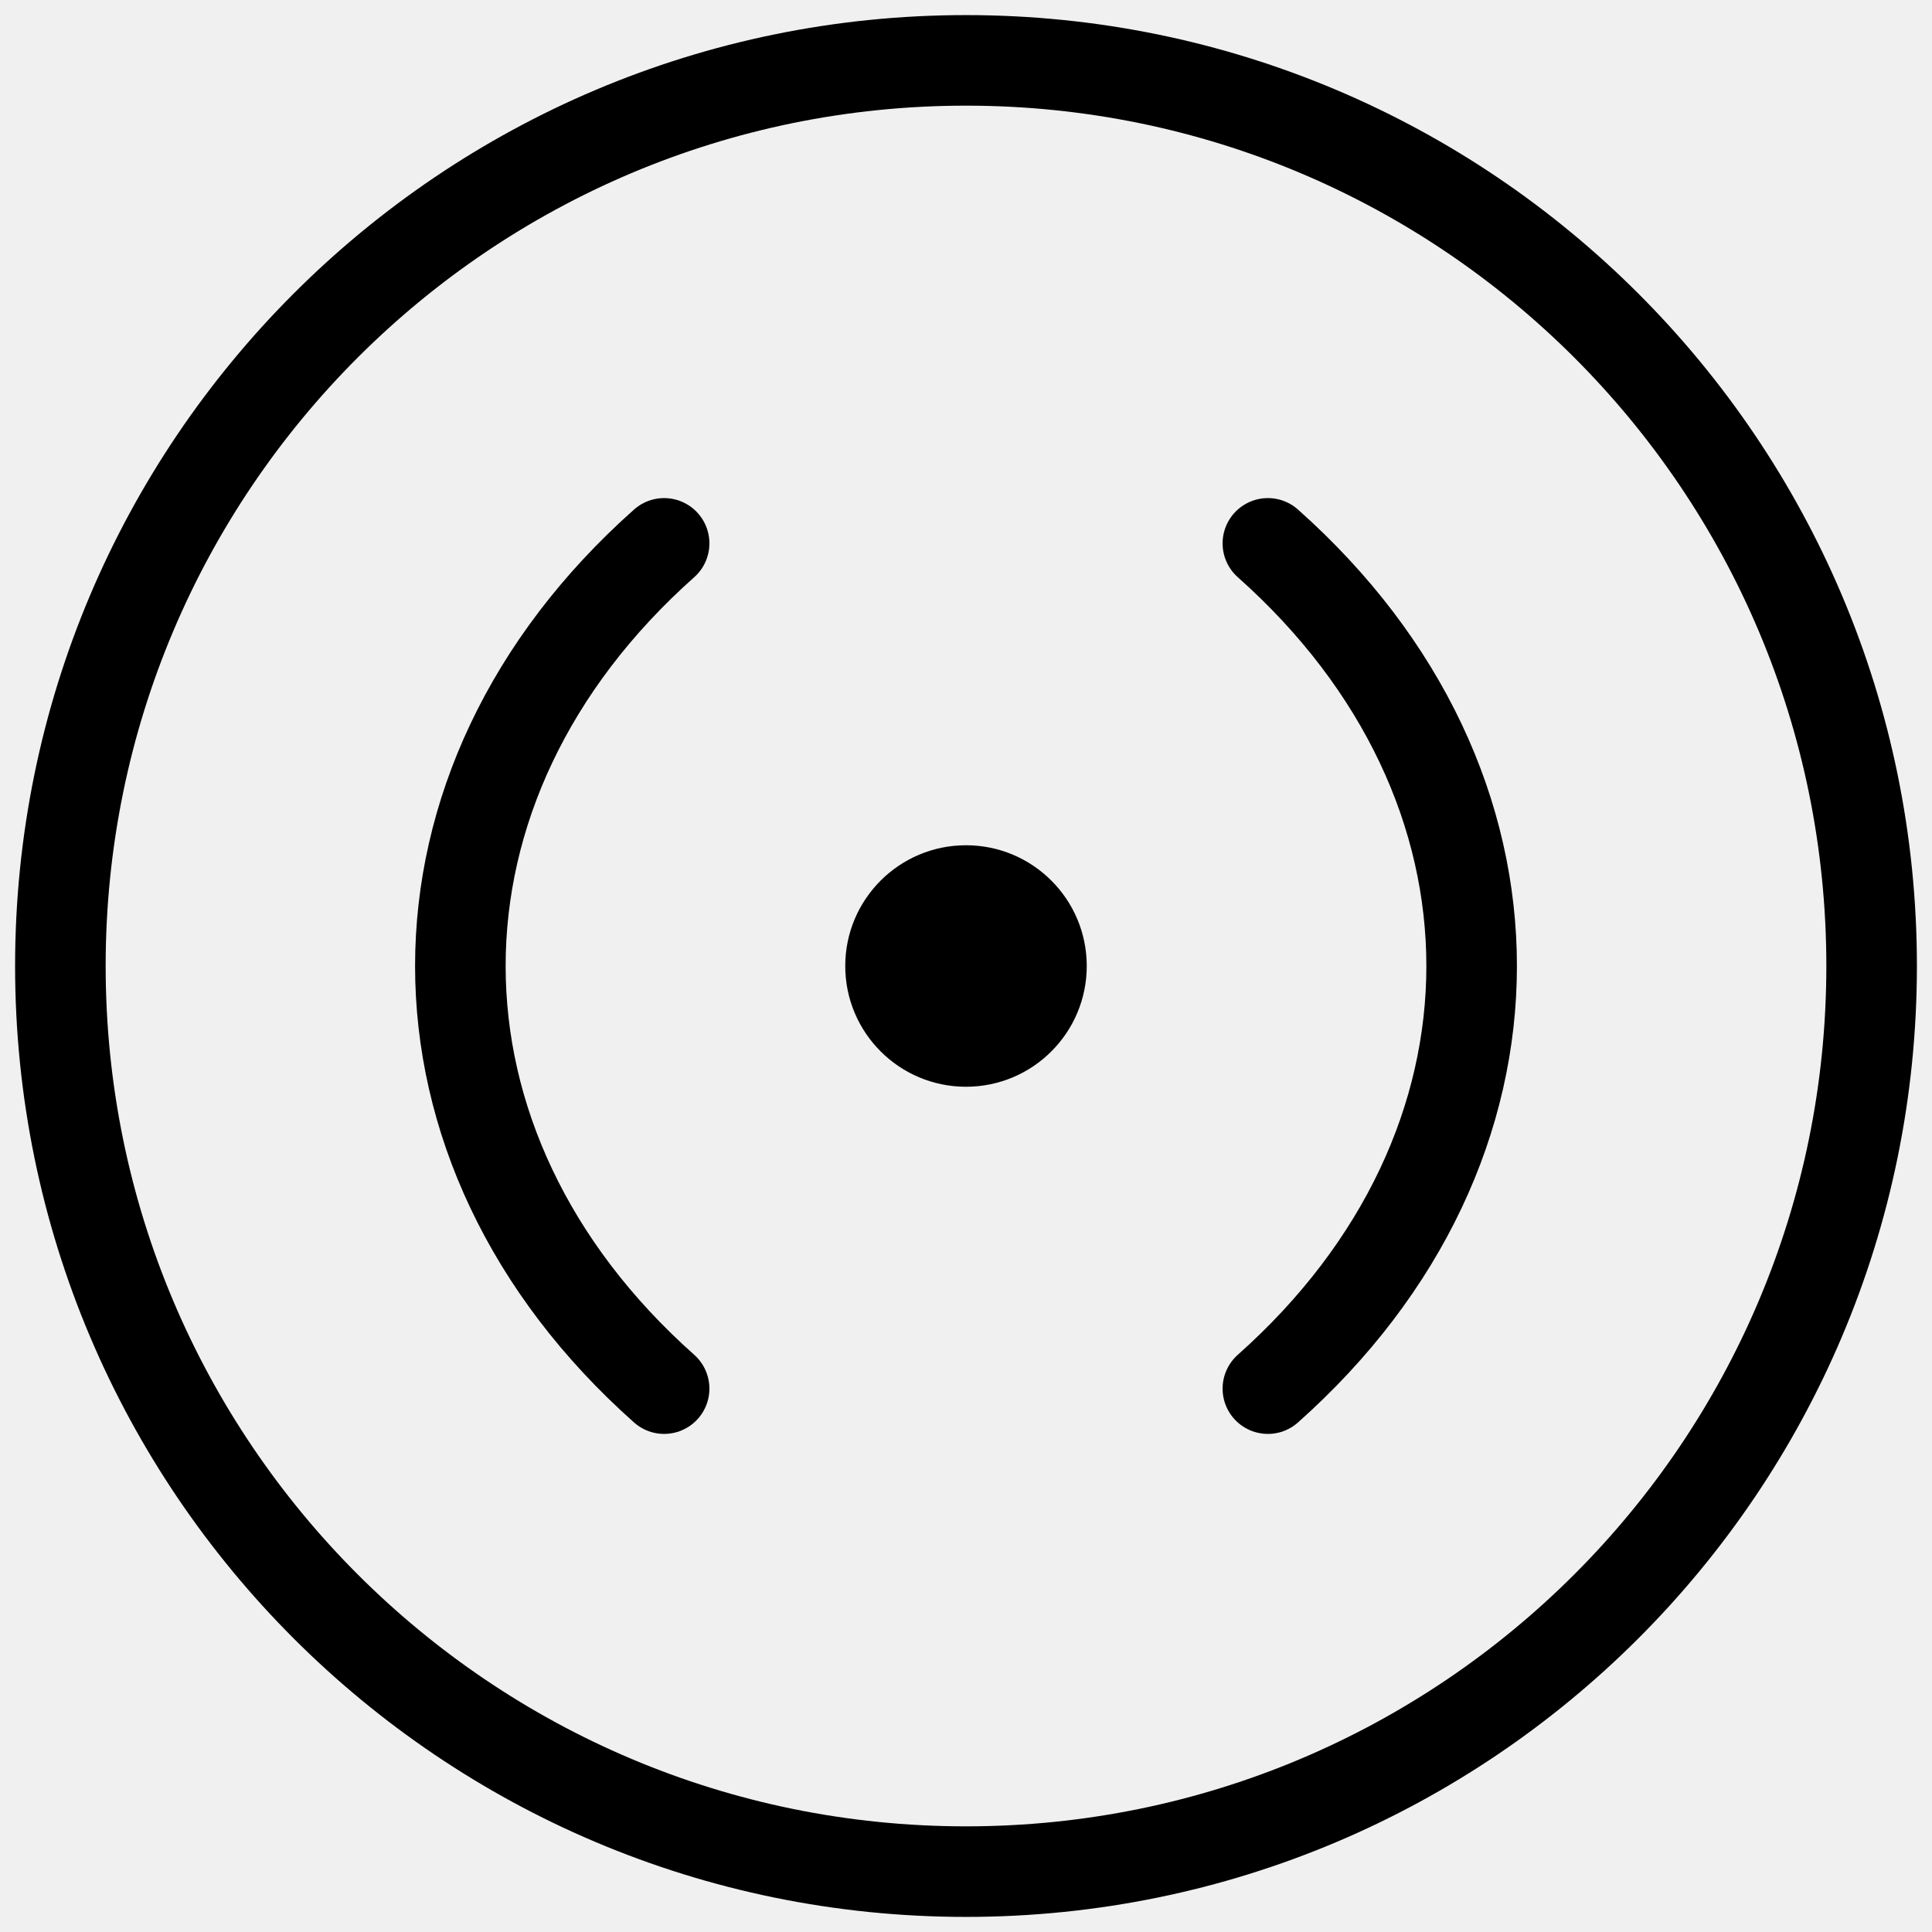
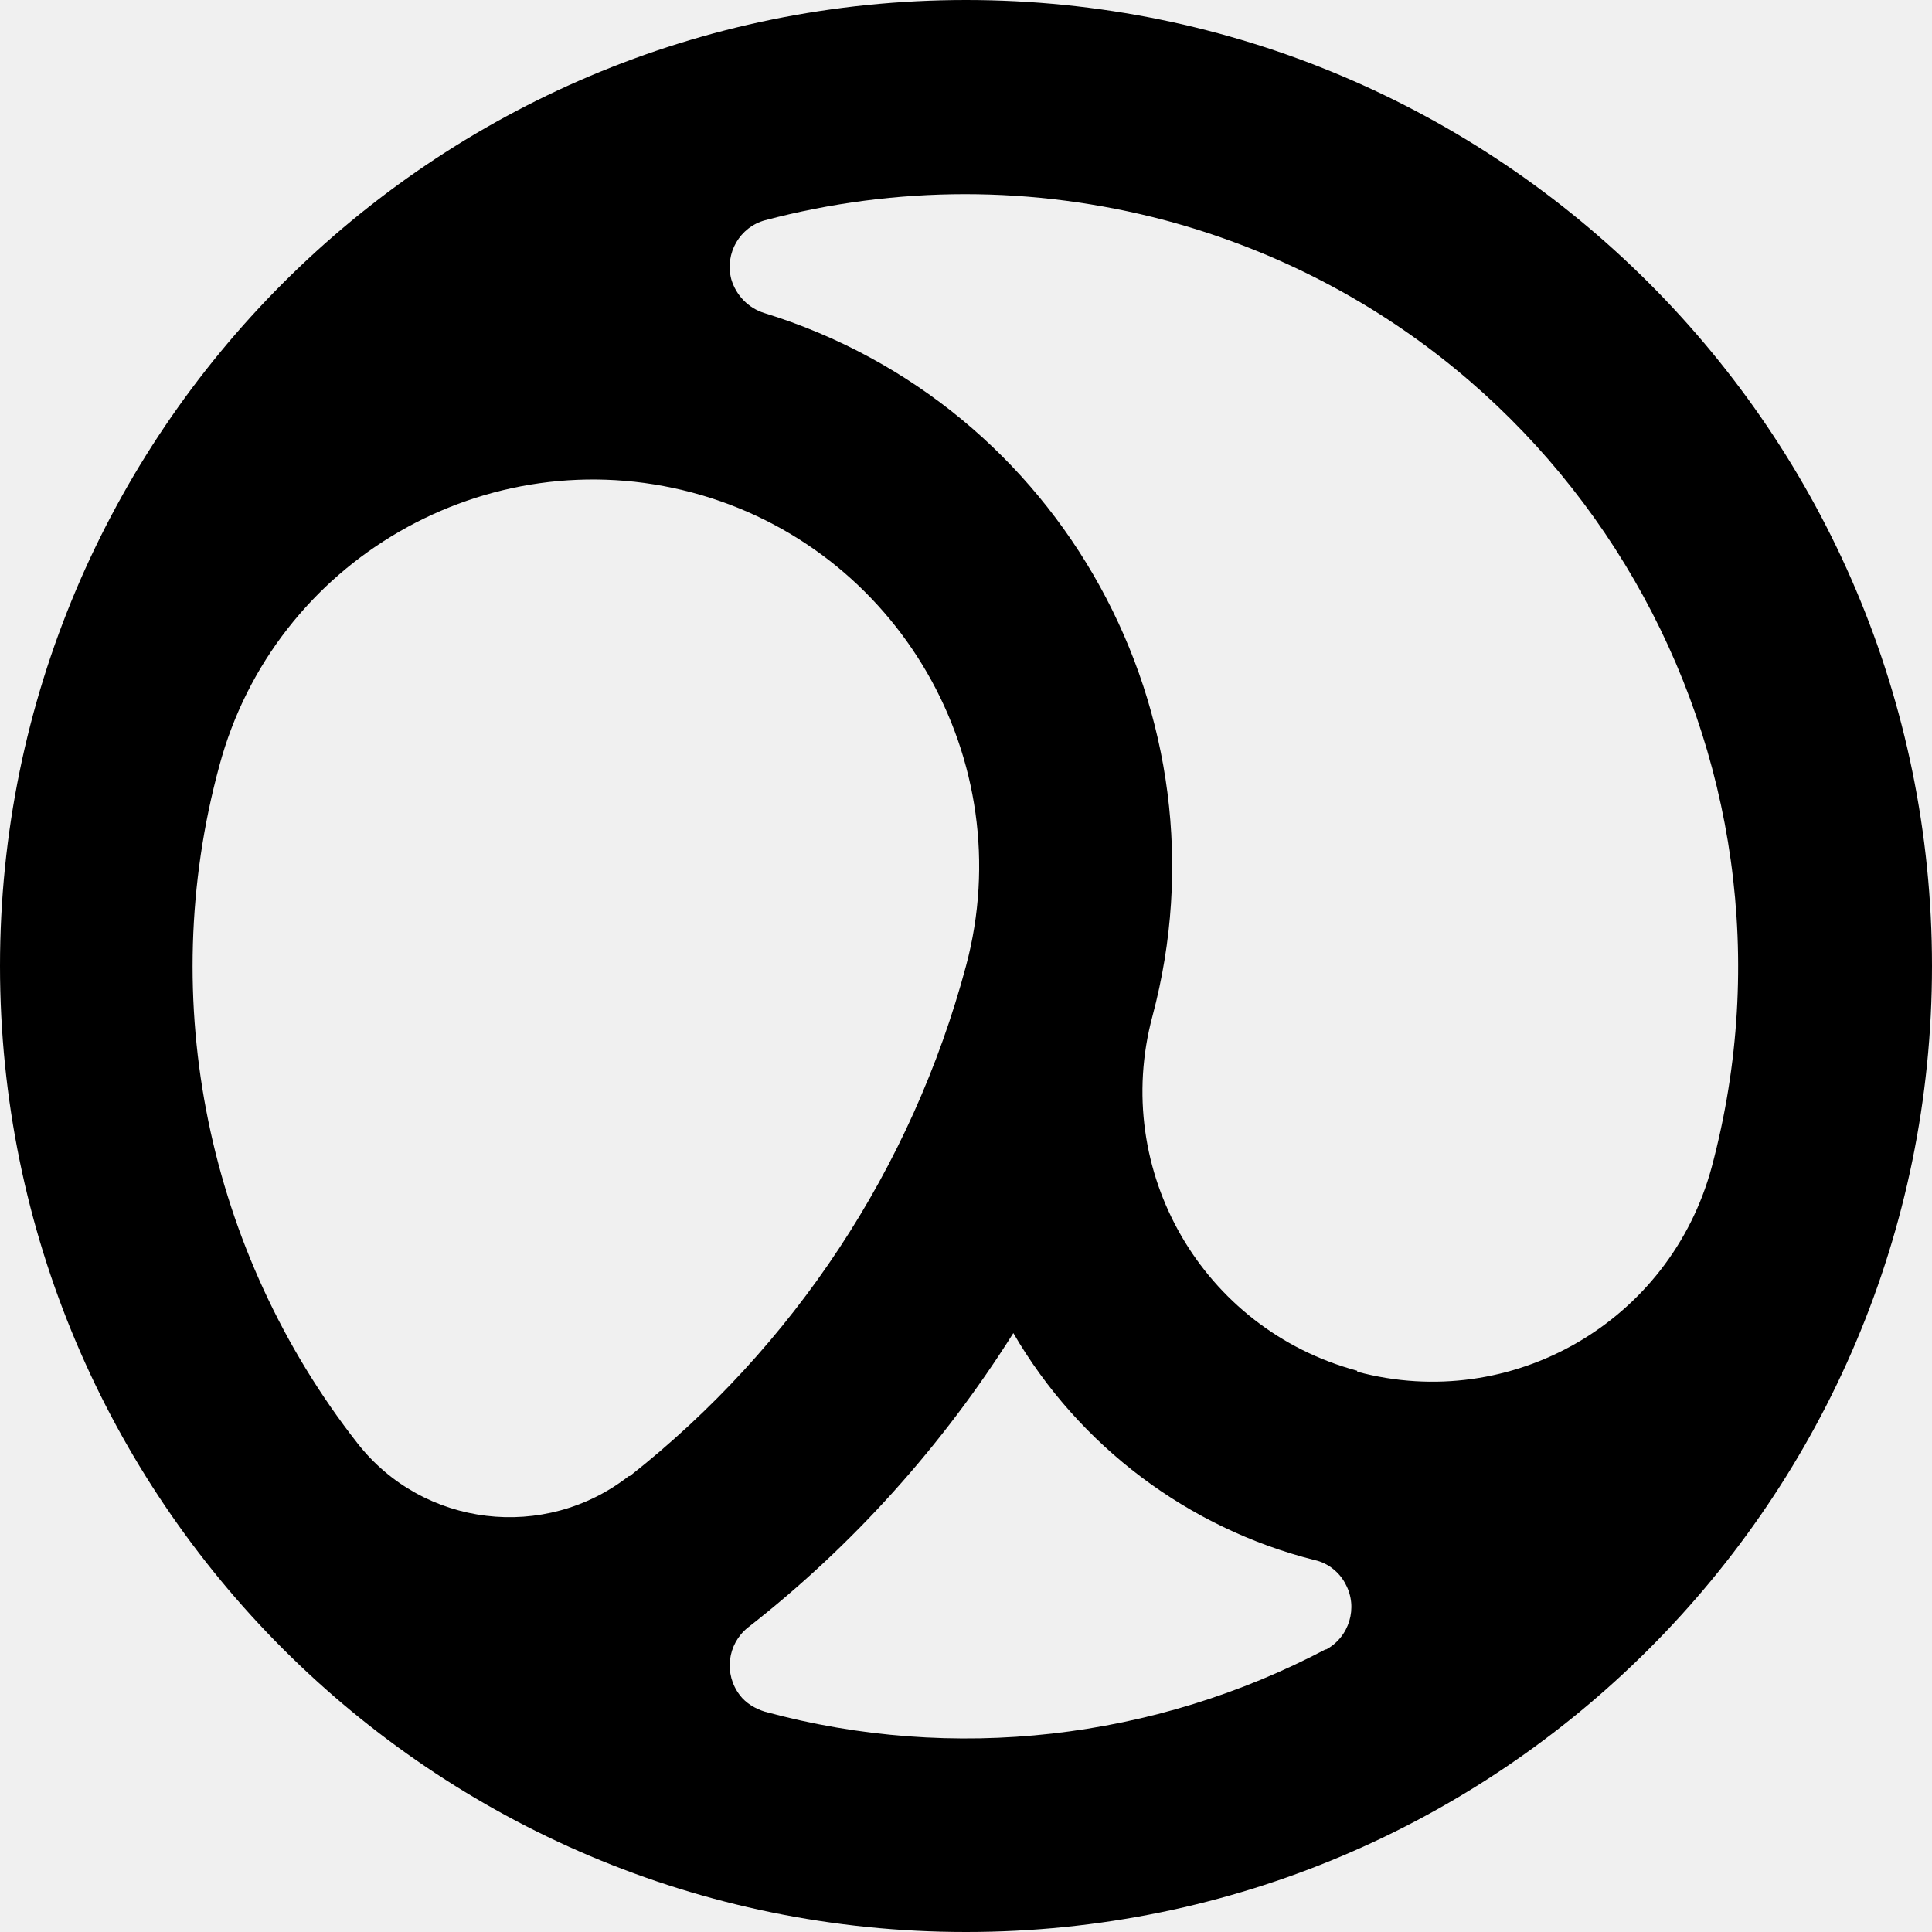
- <svg xmlns="http://www.w3.org/2000/svg" viewBox="0 0 64 64" fill="none">
-   <circle cx="32" cy="32" r="30" stroke="currentColor" stroke-width="3" />
-   <path d="M22 18 C13 26, 13 38, 22 46" stroke="currentColor" stroke-width="3" stroke-linecap="round" fill="none" />
-   <path d="M42 18 C51 26, 51 38, 42 46" stroke="currentColor" stroke-width="3" stroke-linecap="round" fill="none" />
-   <circle cx="32" cy="32" r="4" fill="currentColor" />
+ <svg xmlns="http://www.w3.org/2000/svg" id="_0" viewBox="0 0 20 20">
+   <style>
+ 		path { fill: #000000; }
+ 		@media (prefers-color-scheme: dark) {
+ 		path { fill: #ffffff; }
+ 		}
+ 	</style>
+   <path d="M10,0C4.48,0,0,4.48,0,10s4.48,10,10,10,10-4.48,10-10S15.52,0,10,0ZM6.51,15.28c-.87.68-2.13.53-2.81-.34-1.55-1.98-2.09-4.58-1.43-7.01.57-2.13,2.77-3.4,4.9-2.83,2.13.57,3.4,2.77,2.83,4.9-.56,2.09-1.78,3.94-3.48,5.28ZM13.73,17.07c-1.78.94-3.86,1.18-5.81.65-.1-.03-.2-.09-.26-.17-.17-.22-.13-.53.08-.7,1.09-.85,2.02-1.89,2.75-3.05.68,1.17,1.81,2.02,3.12,2.35.14.03.26.13.32.25.13.24.04.55-.21.68ZM14.05,14.19c-1.6-.43-2.55-2.07-2.12-3.67.83-3.11-.94-6.33-4.02-7.28-.16-.05-.29-.18-.34-.35-.07-.27.09-.54.35-.61,1.36-.36,2.78-.36,4.14,0,4.27,1.14,6.8,5.53,5.66,9.8-.43,1.6-2.07,2.55-3.67,2.12Z" />
</svg>
